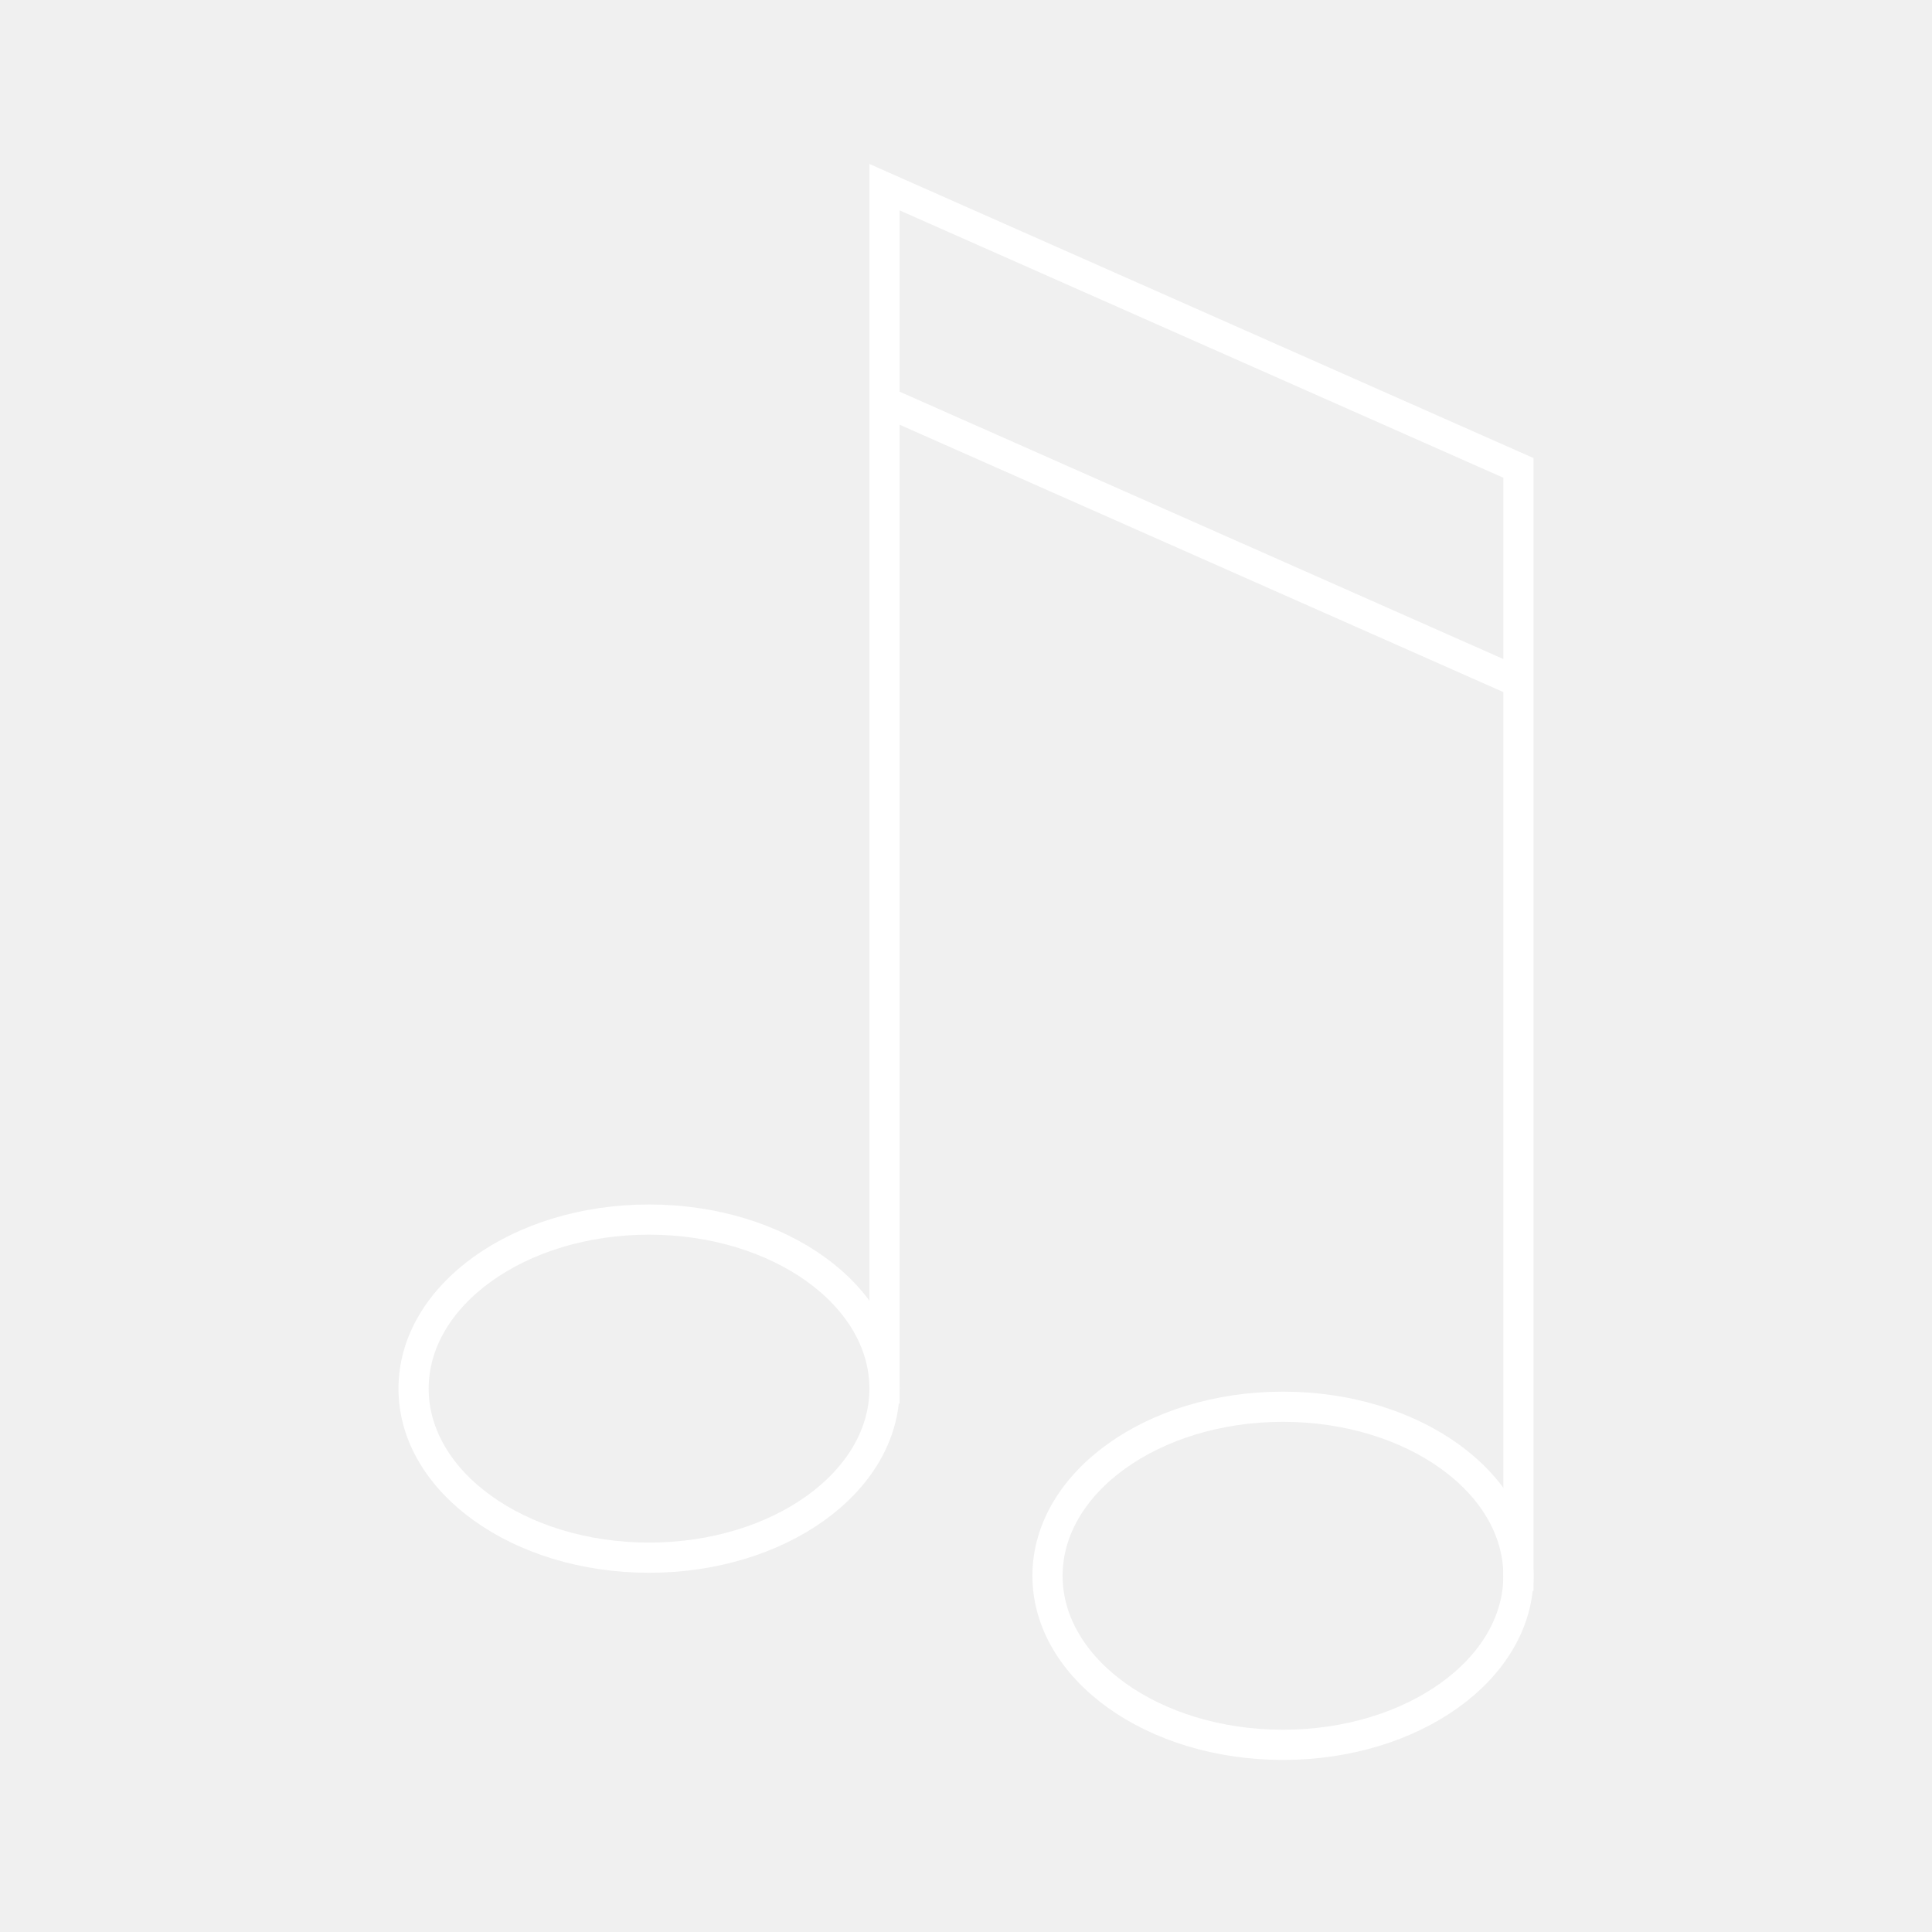
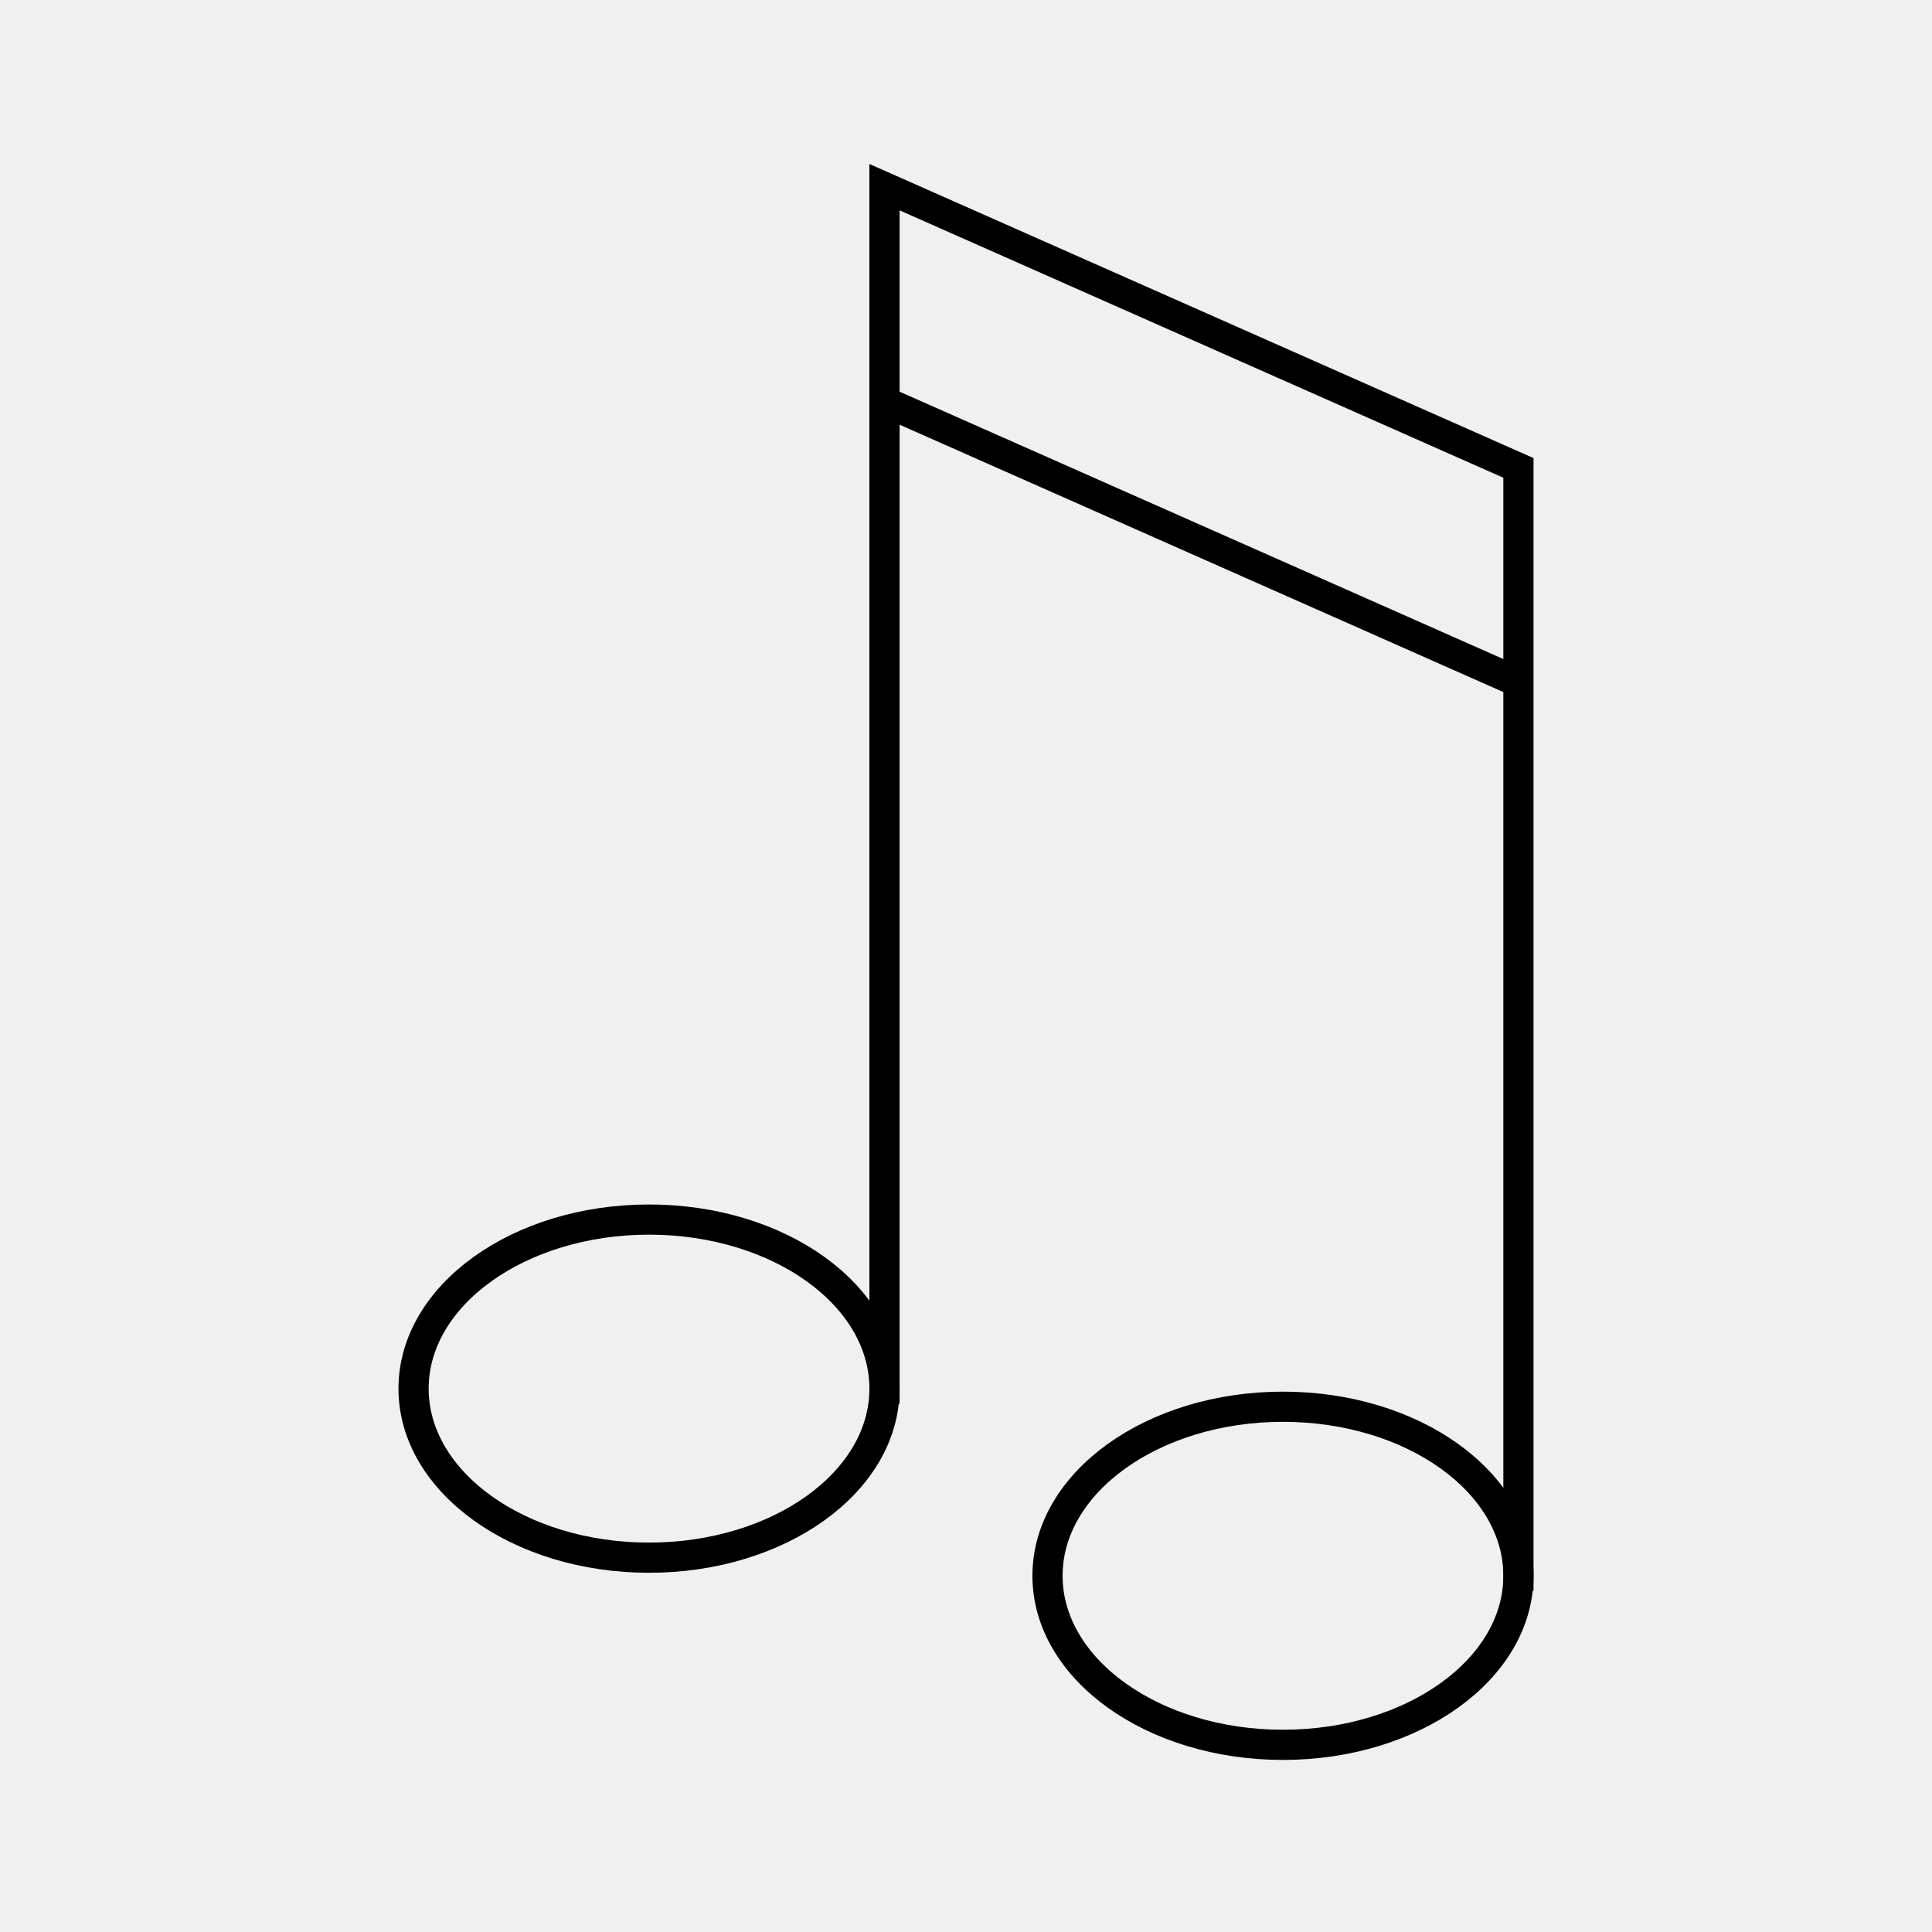
<svg xmlns="http://www.w3.org/2000/svg" id="Layer_1" viewBox="16 -16 64 64">
-   <style>.st0{fill:none;stroke:#fff;stroke-miterlimit:10}</style>
+   <style>.st0{fill:none;stroke:currentColor ;stroke-miterlimit:10}</style>
  <ellipse class="st0" cx="37.5" cy="30" rx="7.8" ry="5.6" />
  <ellipse class="st0" cx="58.5" cy="36.2" rx="7.8" ry="5.6" />
  <path class="st0" d="M45.3 30.5V-9.8l21 9.3v37.2m-21-39.4l21 9.3" />
</svg>
